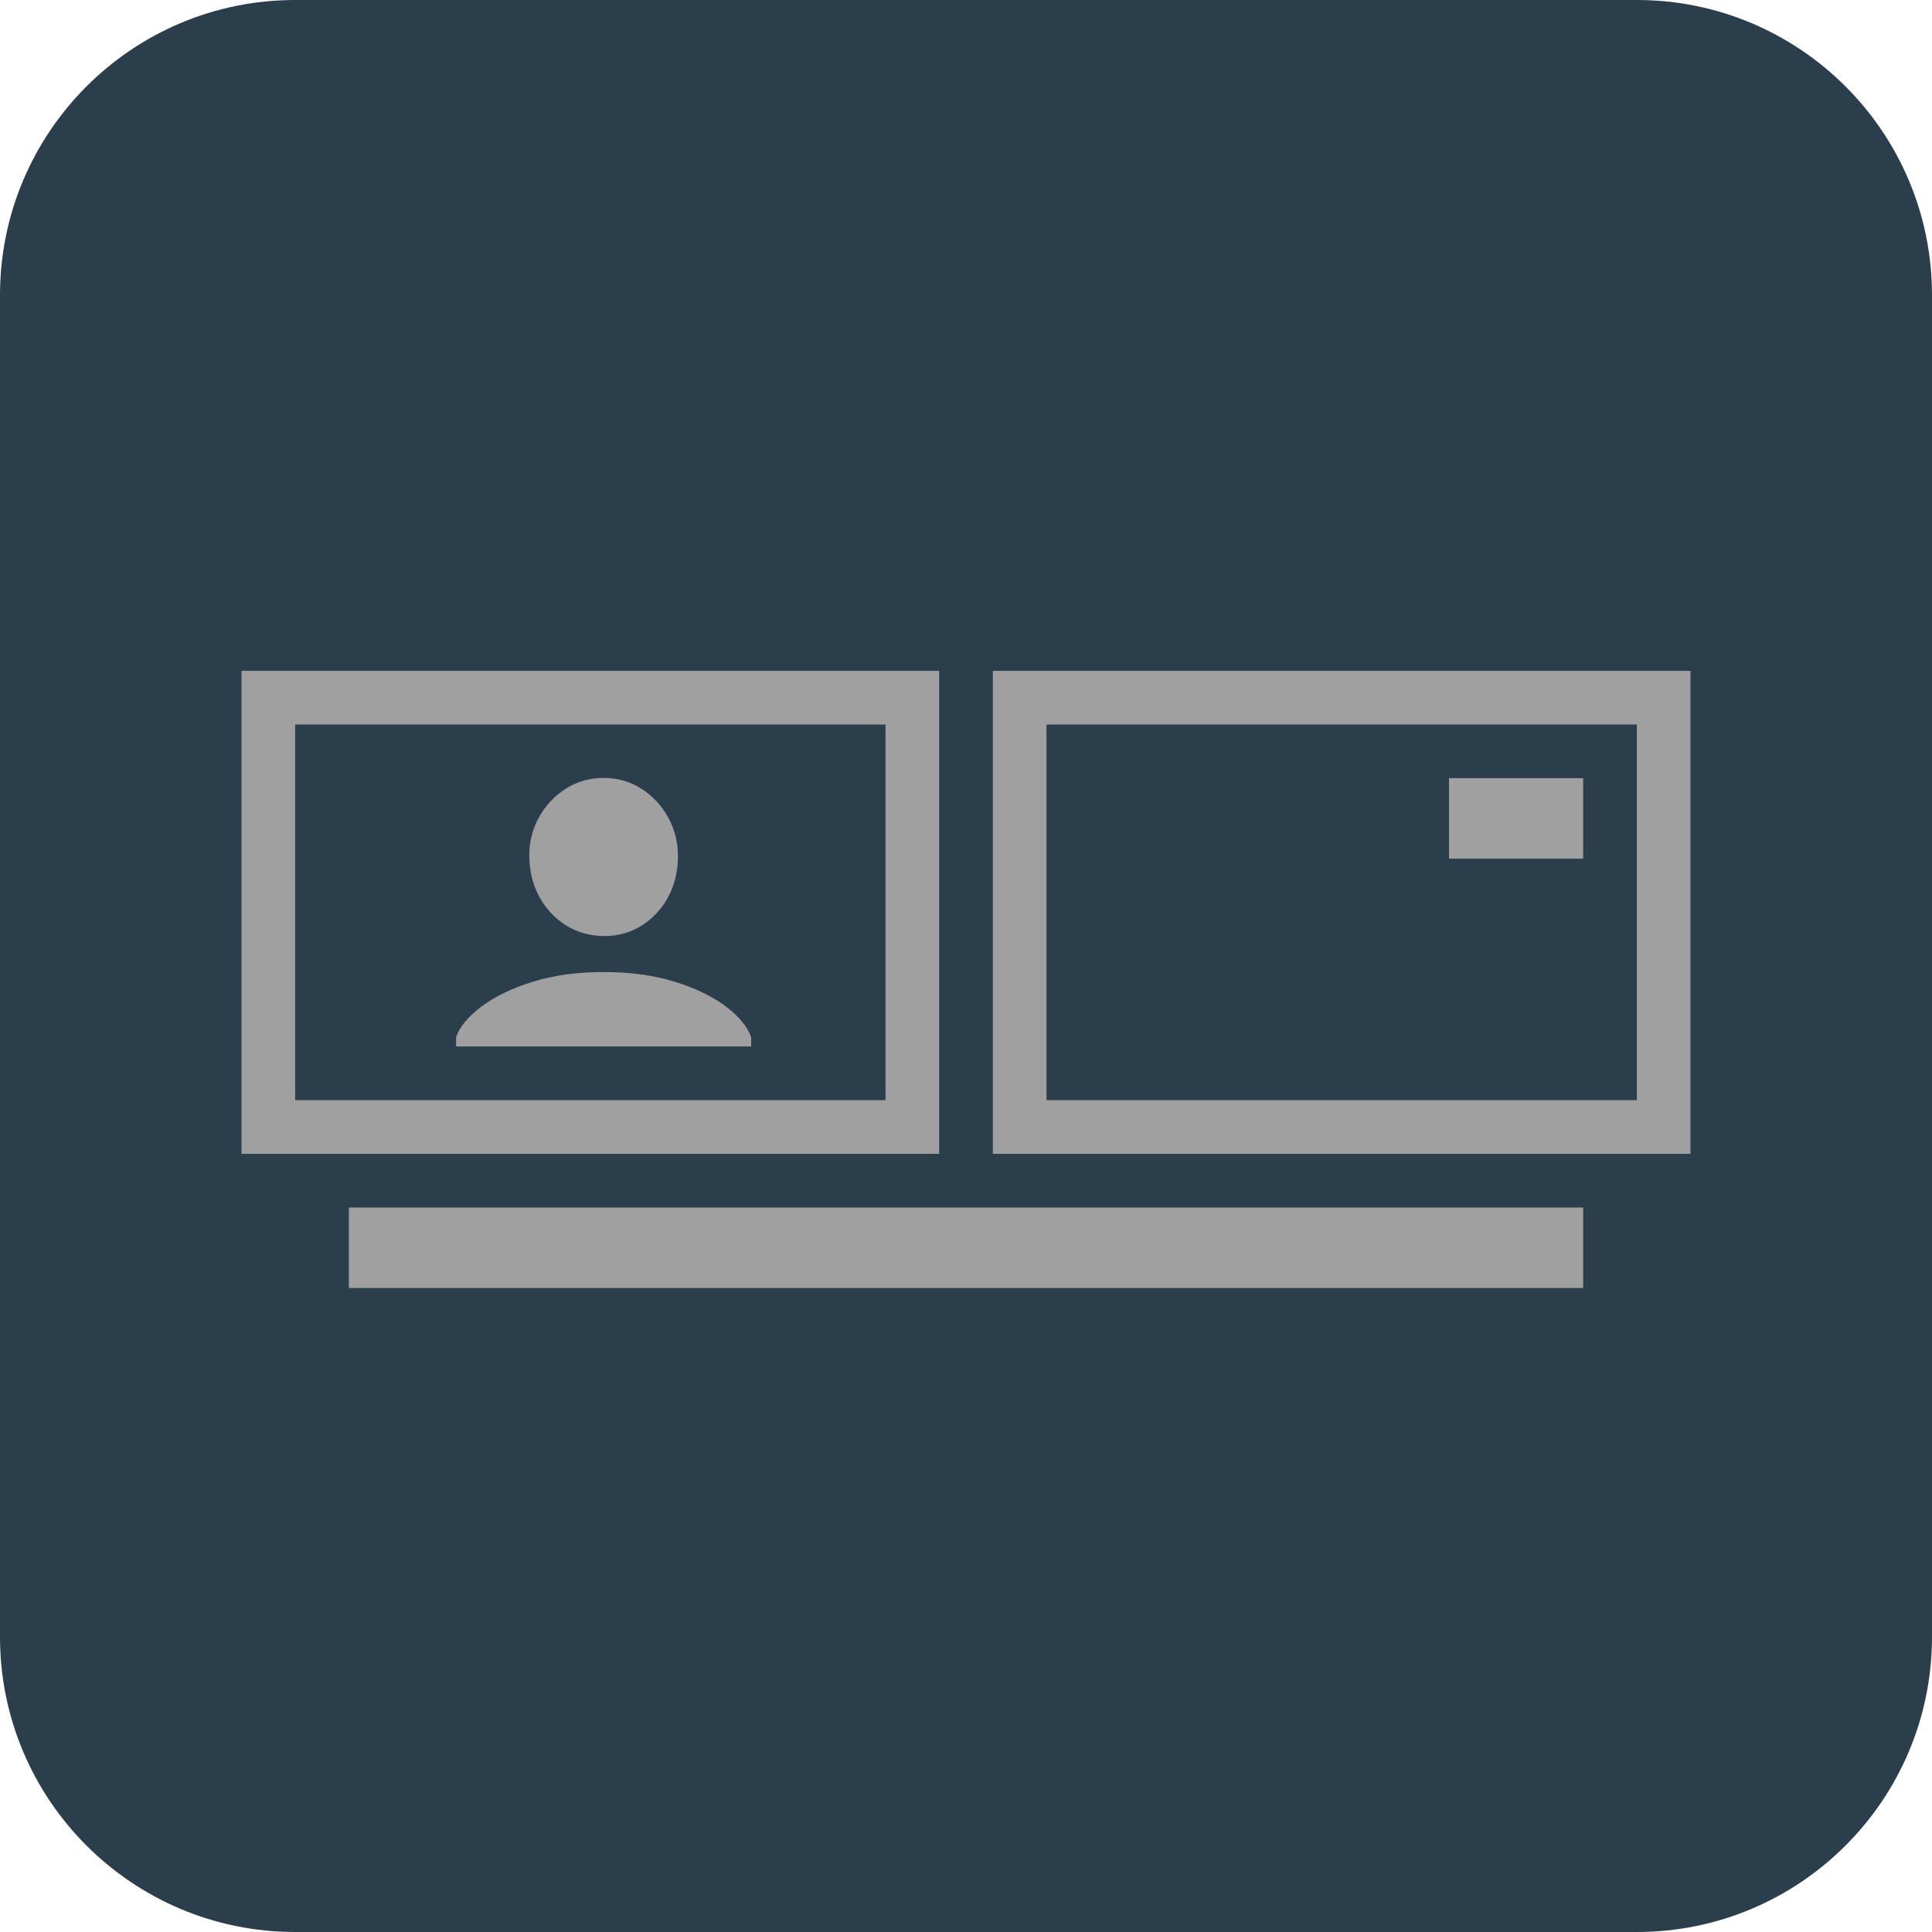
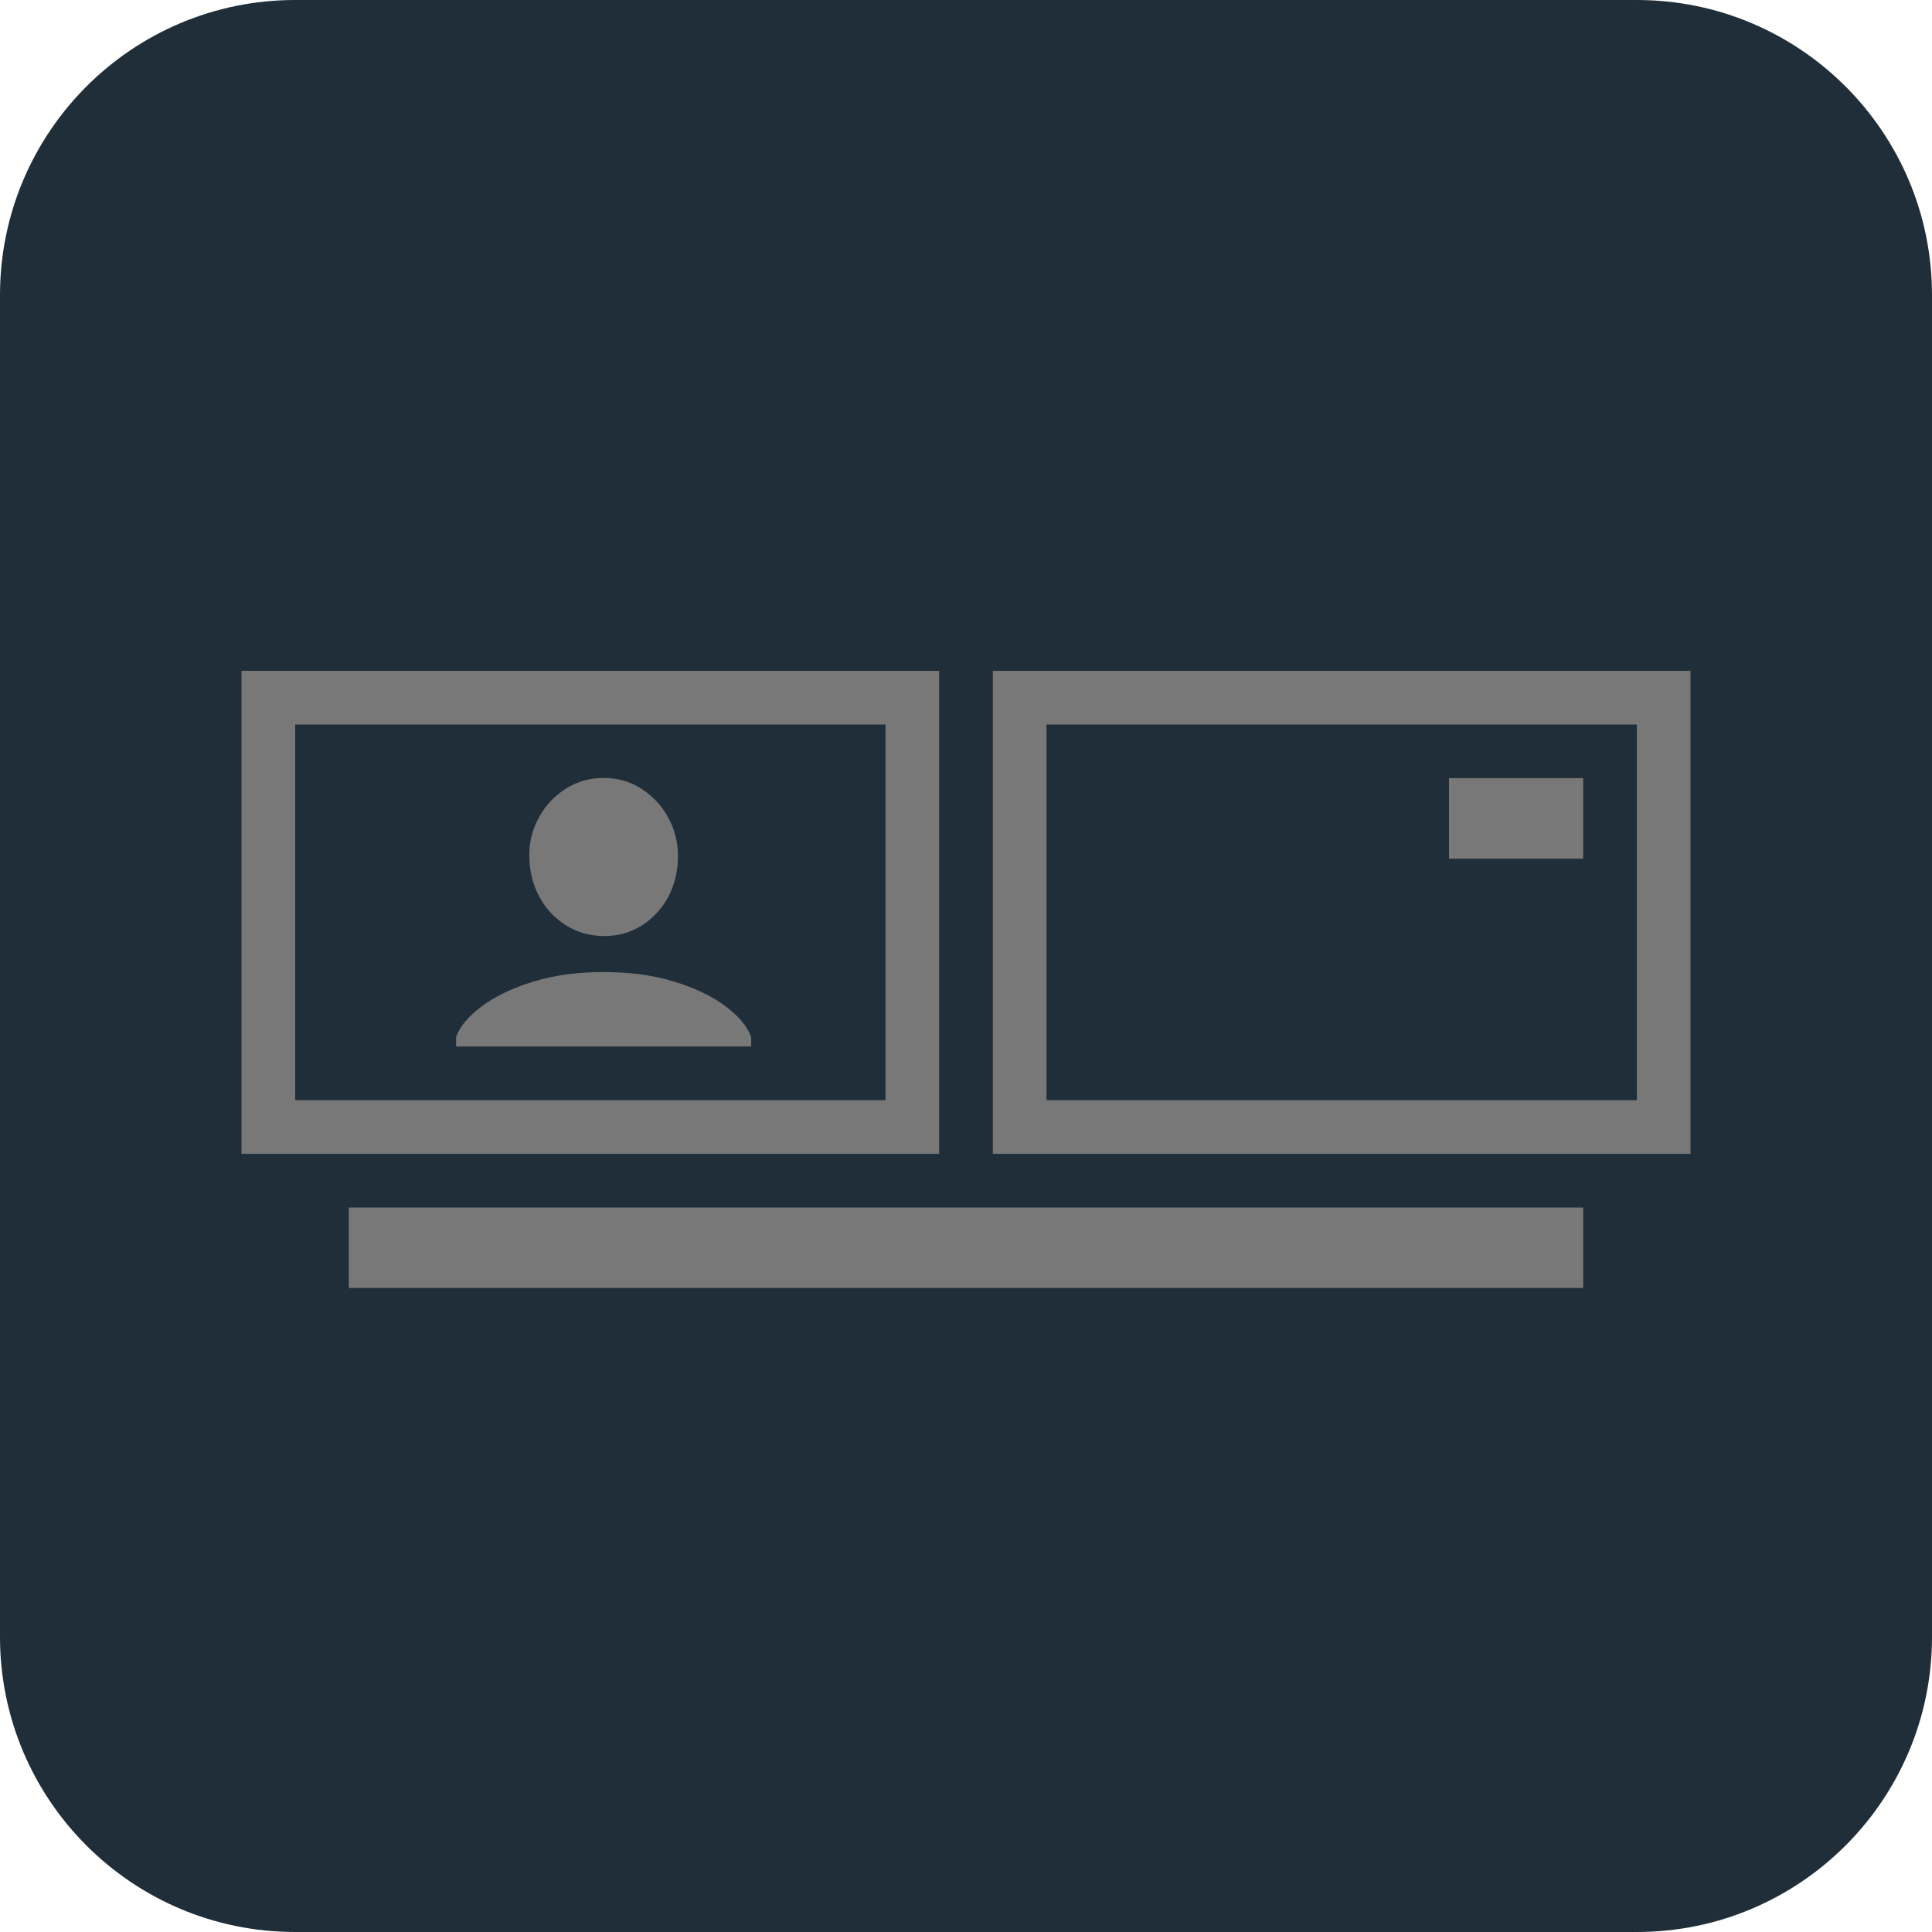
<svg xmlns="http://www.w3.org/2000/svg" width="144" height="144">
-   <rect fill="#2b3e4b" width="144" height="144" rx="22" />
-   <path fill="#a0a0a0" fill-rule="evenodd" d="M118 90H26v6h92v-6zm8-40H74v36h52V50zm-56 0H18v36h52V50zm52 4H78v28h44V54zm-56 0H22v28h44V54zM33.995 77.998l21.994.001-.001-.689c-.269-.779-.896-1.541-1.881-2.288-.985-.747-2.256-1.362-3.811-1.846-1.556-.484-3.324-.726-5.304-.726-1.97 0-3.733.242-5.288.726-1.556.484-2.829 1.099-3.819 1.846-.991.747-1.62 1.504-1.889 2.272l-.001.704zm10.997-8.23c1.033.01 1.97-.245 2.809-.765a5.598 5.598 0 001.994-2.138c.49-.905.735-1.92.735-3.045a5.868 5.868 0 00-.743-2.919 5.874 5.874 0 00-1.994-2.122c-.834-.532-1.768-.797-2.801-.797-1.034 0-1.97.265-2.81.797a5.845 5.845 0 00-2.002 2.122 5.743 5.743 0 00-.727 2.919c.011 1.125.261 2.135.751 3.029a5.659 5.659 0 001.986 2.122c.834.521 1.768.786 2.802.797zM118 58h-10v6h10v-6z" />
+   <rect fill="#1f2e38" width="144" height="144" rx="22" />
+   <path fill="#787878" fill-rule="evenodd" d="M118 90H26v6h92v-6zm8-40H74v36h52V50zm-56 0H18v36h52V50zm52 4H78v28h44V54zm-56 0H22v28h44V54zM33.995 77.998l21.994.001-.001-.689c-.269-.779-.896-1.541-1.881-2.288-.985-.747-2.256-1.362-3.811-1.846-1.556-.484-3.324-.726-5.304-.726-1.97 0-3.733.242-5.288.726-1.556.484-2.829 1.099-3.819 1.846-.991.747-1.62 1.504-1.889 2.272l-.001.704zm10.997-8.23c1.033.01 1.97-.245 2.809-.765a5.598 5.598 0 001.994-2.138c.49-.905.735-1.92.735-3.045a5.868 5.868 0 00-.743-2.919 5.874 5.874 0 00-1.994-2.122c-.834-.532-1.768-.797-2.801-.797-1.034 0-1.97.265-2.81.797a5.845 5.845 0 00-2.002 2.122 5.743 5.743 0 00-.727 2.919c.011 1.125.261 2.135.751 3.029a5.659 5.659 0 001.986 2.122c.834.521 1.768.786 2.802.797zM118 58h-10v6h10v-6z" />
</svg>
